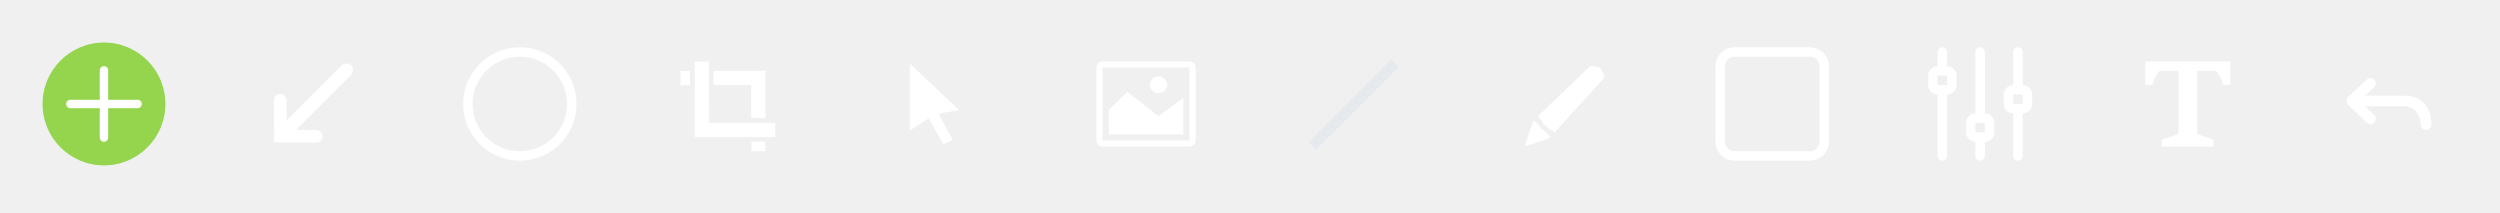
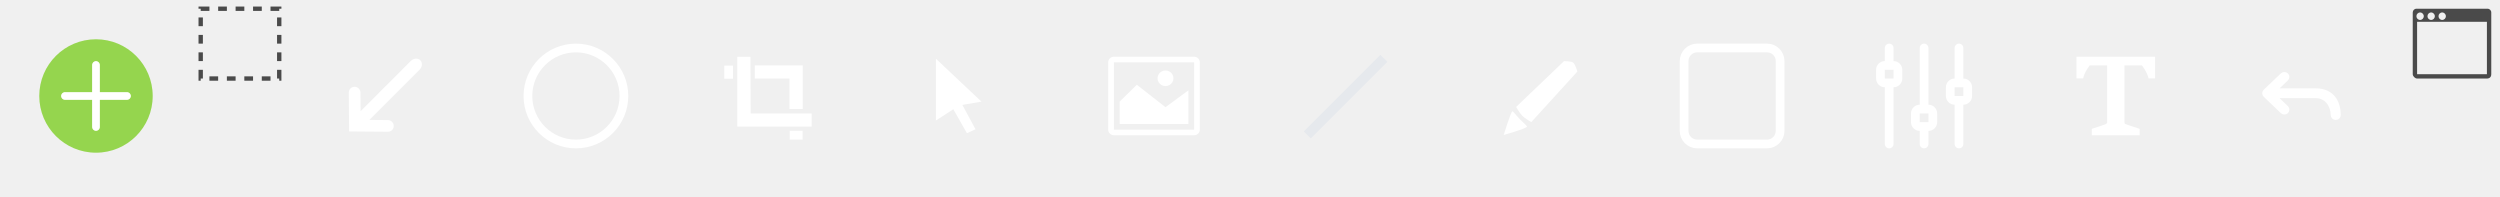
- <svg xmlns="http://www.w3.org/2000/svg" baseProfile="tiny" width="529" height="45" preserveAspectRatio="xMaxYMax meet" viewBox="0 0 529 45">
+ <svg xmlns="http://www.w3.org/2000/svg" baseProfile="tiny" width="573" height="45" preserveAspectRatio="xMaxYMax meet" viewBox="0 0 573 45">
  <g id="add" transform="translate(0,0)">
    <g fill="none">
      <path d="M22 9c-7.179 0-13 5.821-13 13s5.821 13 13 13 13-5.821 13-13-5.821-13-13-13z" fill="#95D54E" />
      <path d="M29.111 22.889h-6.222v6.222c0 .491-.398.889-.889.889s-.889-.398-.889-.889v-6.222h-6.222c-.491 0-.889-.398-.889-.889s.398-.889.889-.889h6.222v-6.222c0-.491.398-.889.889-.889s.889.398.889.889v6.222h6.222c.491 0 .889.398.889.889s-.398.889-.889.889z" fill="#fff" />
    </g>
  </g>
-   <g id="arrow" transform="translate(44,0)">
+   <g id="area-snap" transform="translate(44,0)">
+     <path d="M2 2h18v16h-18z" stroke="#4A4A4A" stroke-dasharray="2" fill="none" />
+   </g>
+   <g id="arrow" transform="translate(66,0)">
    <path d="M16.651 25.479l11.505-11.505c.648-.648 1.621-.721 2.175-.167.554.554.48 1.527-.167 2.175l-11.505 11.505 4.239.033c.74.006 1.342.608 1.348 1.348.006.74-.588 1.333-1.327 1.327l-8.907-.069-.069-8.907c-.006-.74.588-1.333 1.327-1.327.74.006 1.342.608 1.348 1.348l.033 4.239z" fill="#fff" />
  </g>
-   <g id="circle" transform="translate(88,0)">
+   <g id="circle" transform="translate(110,0)">
    <rect x="21" y="11" width="22" height="22" rx="12" transform="translate(-10 -332) translate(0 332)" stroke="#fff" stroke-width="2" fill="none" />
  </g>
-   <g id="crop" transform="translate(132,0)">
+   <g id="crop" transform="translate(154,0)">
    <path d="M14.986 13.024h3.014l.053 12.976h13.984v3.012h-17.051v-15.988zm4.014 1.96h10.992v9.997h-3.041v-6.981h-7.951v-3.016zm-7 .046h2v3.011h-2v-3.011zm15 14.945h2.963v2.019h-2.963v-2.019z" fill="#fff" />
  </g>
-   <g id="cursor" transform="translate(176,0)">
+   <g id="cursor" transform="translate(198,0)">
    <path d="M16.512 13.463l10.436 9.828-4.374.753 3.011 5.581-1.967.899-3.12-5.488-3.986 2.586v-14.159z" fill="#fff" />
  </g>
-   <g id="export" transform="translate(220,0)">
+   <g id="export" transform="translate(242,0)">
    <path d="M23.306 17.942c0 .639.348 1.229.913 1.549.565.319 1.261.319 1.826 0 .565-.319.913-.91.913-1.549 0-.639-.348-1.229-.913-1.549-.565-.319-1.261-.319-1.826 0-.565.319-.913.91-.913 1.549zm5.757 10.486h1.313v-7.714l-5.25 3.857-6.563-5.143-3.938 3.857v5.143h14.438zm2.625-15.429h-18.375c-.725 0-1.313.576-1.313 1.286v15.429c0 .71.588 1.286 1.313 1.286h18.375c.724 0 1.313-.576 1.313-1.286v-15.429c0-.71-.588-1.286-1.313-1.286zm0 16.714h-18.375v-15.429h18.375v15.429z" fill="#fff" />
  </g>
-   <g id="line" transform="translate(264,0)">
+   <g id="line" transform="translate(286,0)">
    <path d="M12.832 30.106l17.546-17.546 1.607 1.607-17.546 17.546z" fill="#E6E9ED" />
  </g>
-   <g id="pencil" transform="translate(309,0)">
+   <g id="pencil" transform="translate(331,0)">
    <path d="M15.633 25.522c.179-.07.792.854 1.68 1.76.88.898 1.668 1.538 1.668 1.739 0 .405-5.335 1.915-5.335 1.915s1.629-5.276 1.986-5.415zm.86-1.009s.835 1.447 1.427 2.039c.567.567 2.049 1.437 2.049 1.437l10.558-11.589s-.421-1.62-.971-2.049c-.47-.366-2.086-.336-2.086-.336l-10.977 10.497z" fill="#fff" />
  </g>
-   <g id="rect" transform="translate(353,0)">
+   <g id="rect" transform="translate(375,0)">
    <rect x="21" y="11" width="22" height="22" rx="3" transform="translate(-10 -288) translate(0 288)" stroke="#fff" stroke-width="2" fill="none" />
  </g>
-   <g id="settings" transform="translate(397,0)">
+   <g id="settings" transform="translate(419,0)">
    <path d="M15 14v-3c0-.552-.448-1-1-1s-1 .448-1 1v3c-1.104 0-2 .896-2 2v2c0 1.104.896 2 2 2v13c0 .552.448 1 1 1s1-.448 1-1v-13c1.104 0 2-.896 2-2v-2c0-1.104-.896-2-2-2zm-2 2h2v2h-2v-2zm10 8v-13c0-.552-.448-1-1-1s-1 .448-1 1v13c-1.104 0-2 .896-2 2v2c0 1.104.896 2 2 2v3c0 .552.448 1 1 1s1-.448 1-1v-3c1.104 0 2-.896 2-2v-2c0-1.104-.896-2-2-2zm-2 2h2v2h-2v-2zm10-8v-7c0-.552-.448-1-1-1s-1 .448-1 1v7c-1.104 0-2 .896-2 2v2c0 1.104.896 2 2 2v9c0 .552.448 1 1 1s1-.448 1-1v-9c1.104 0 2-.896 2-2v-2c0-1.104-.896-2-2-2zm-2 2h2v2h-2v-2z" fill="#fff" />
  </g>
-   <g id="text" transform="translate(441,0)">
+   <g id="text" transform="translate(463,0)">
    <path d="M12.919 13h18.023v4.976h-1.484c-.323-1.452-1.525-2.984-1.525-2.984h-4.005v13.06c0 .422.281.387.45.463.253.113 3.027 1.019 3.027 1.019v1.467h-10.961v-1.467c1.797-.567 2.706-.911 3.013-1.019.306-.108.502-.263.502-.463v-13.06h-3.997s-1.228 1.523-1.506 2.984h-1.537v-4.976z" fill="#fff" />
  </g>
-   <g id="undo" transform="translate(485,0)">
+   <g id="undo" transform="translate(507,0)">
    <path d="M12.191 21.817l3.923 3.75c.255.244.67.244.925 0s.255-.64 0-.884l-2.806-2.684h9.537c2.615 0 3.923 2.308 3.923 4.375 0 .345.293.625.654.625.361 0 .654-.28.654-.625 0-2.758-1.308-5.625-5.231-5.625h-9.537l2.806-2.682c.255-.244.255-.64 0-.884s-.67-.244-.925 0l-3.923 3.75c-.255.244-.255.639 0 .884z" stroke="#fff" fill="#fff" />
  </g>
+   <g id="window-snap" transform="translate(551,0)">
+     <path d="M3 17h16v-12h-16v12zm5.75-14.143c-.466 0-.844.383-.844.857s.378.857.844.857c.466 0 .844-.383.844-.857s-.378-.857-.844-.857zm-2.531 0c-.466 0-.844.383-.844.857s.378.857.844.857c.466 0 .843-.383.843-.857s-.378-.857-.843-.857zm-2.532 0c-.466 0-.844.383-.844.857s.378.857.844.857c.466 0 .844-.383.844-.857s-.378-.857-.844-.857zm-.687 15.143c-.466 0-1-.526-1-1v-14.143c0-.474.378-.857.843-.857h16.313c.466 0 .843.383.843.857v14.143c0 1-.857 1-1 1h-16z" fill="#4A4A4A" />
+   </g>
</svg>
